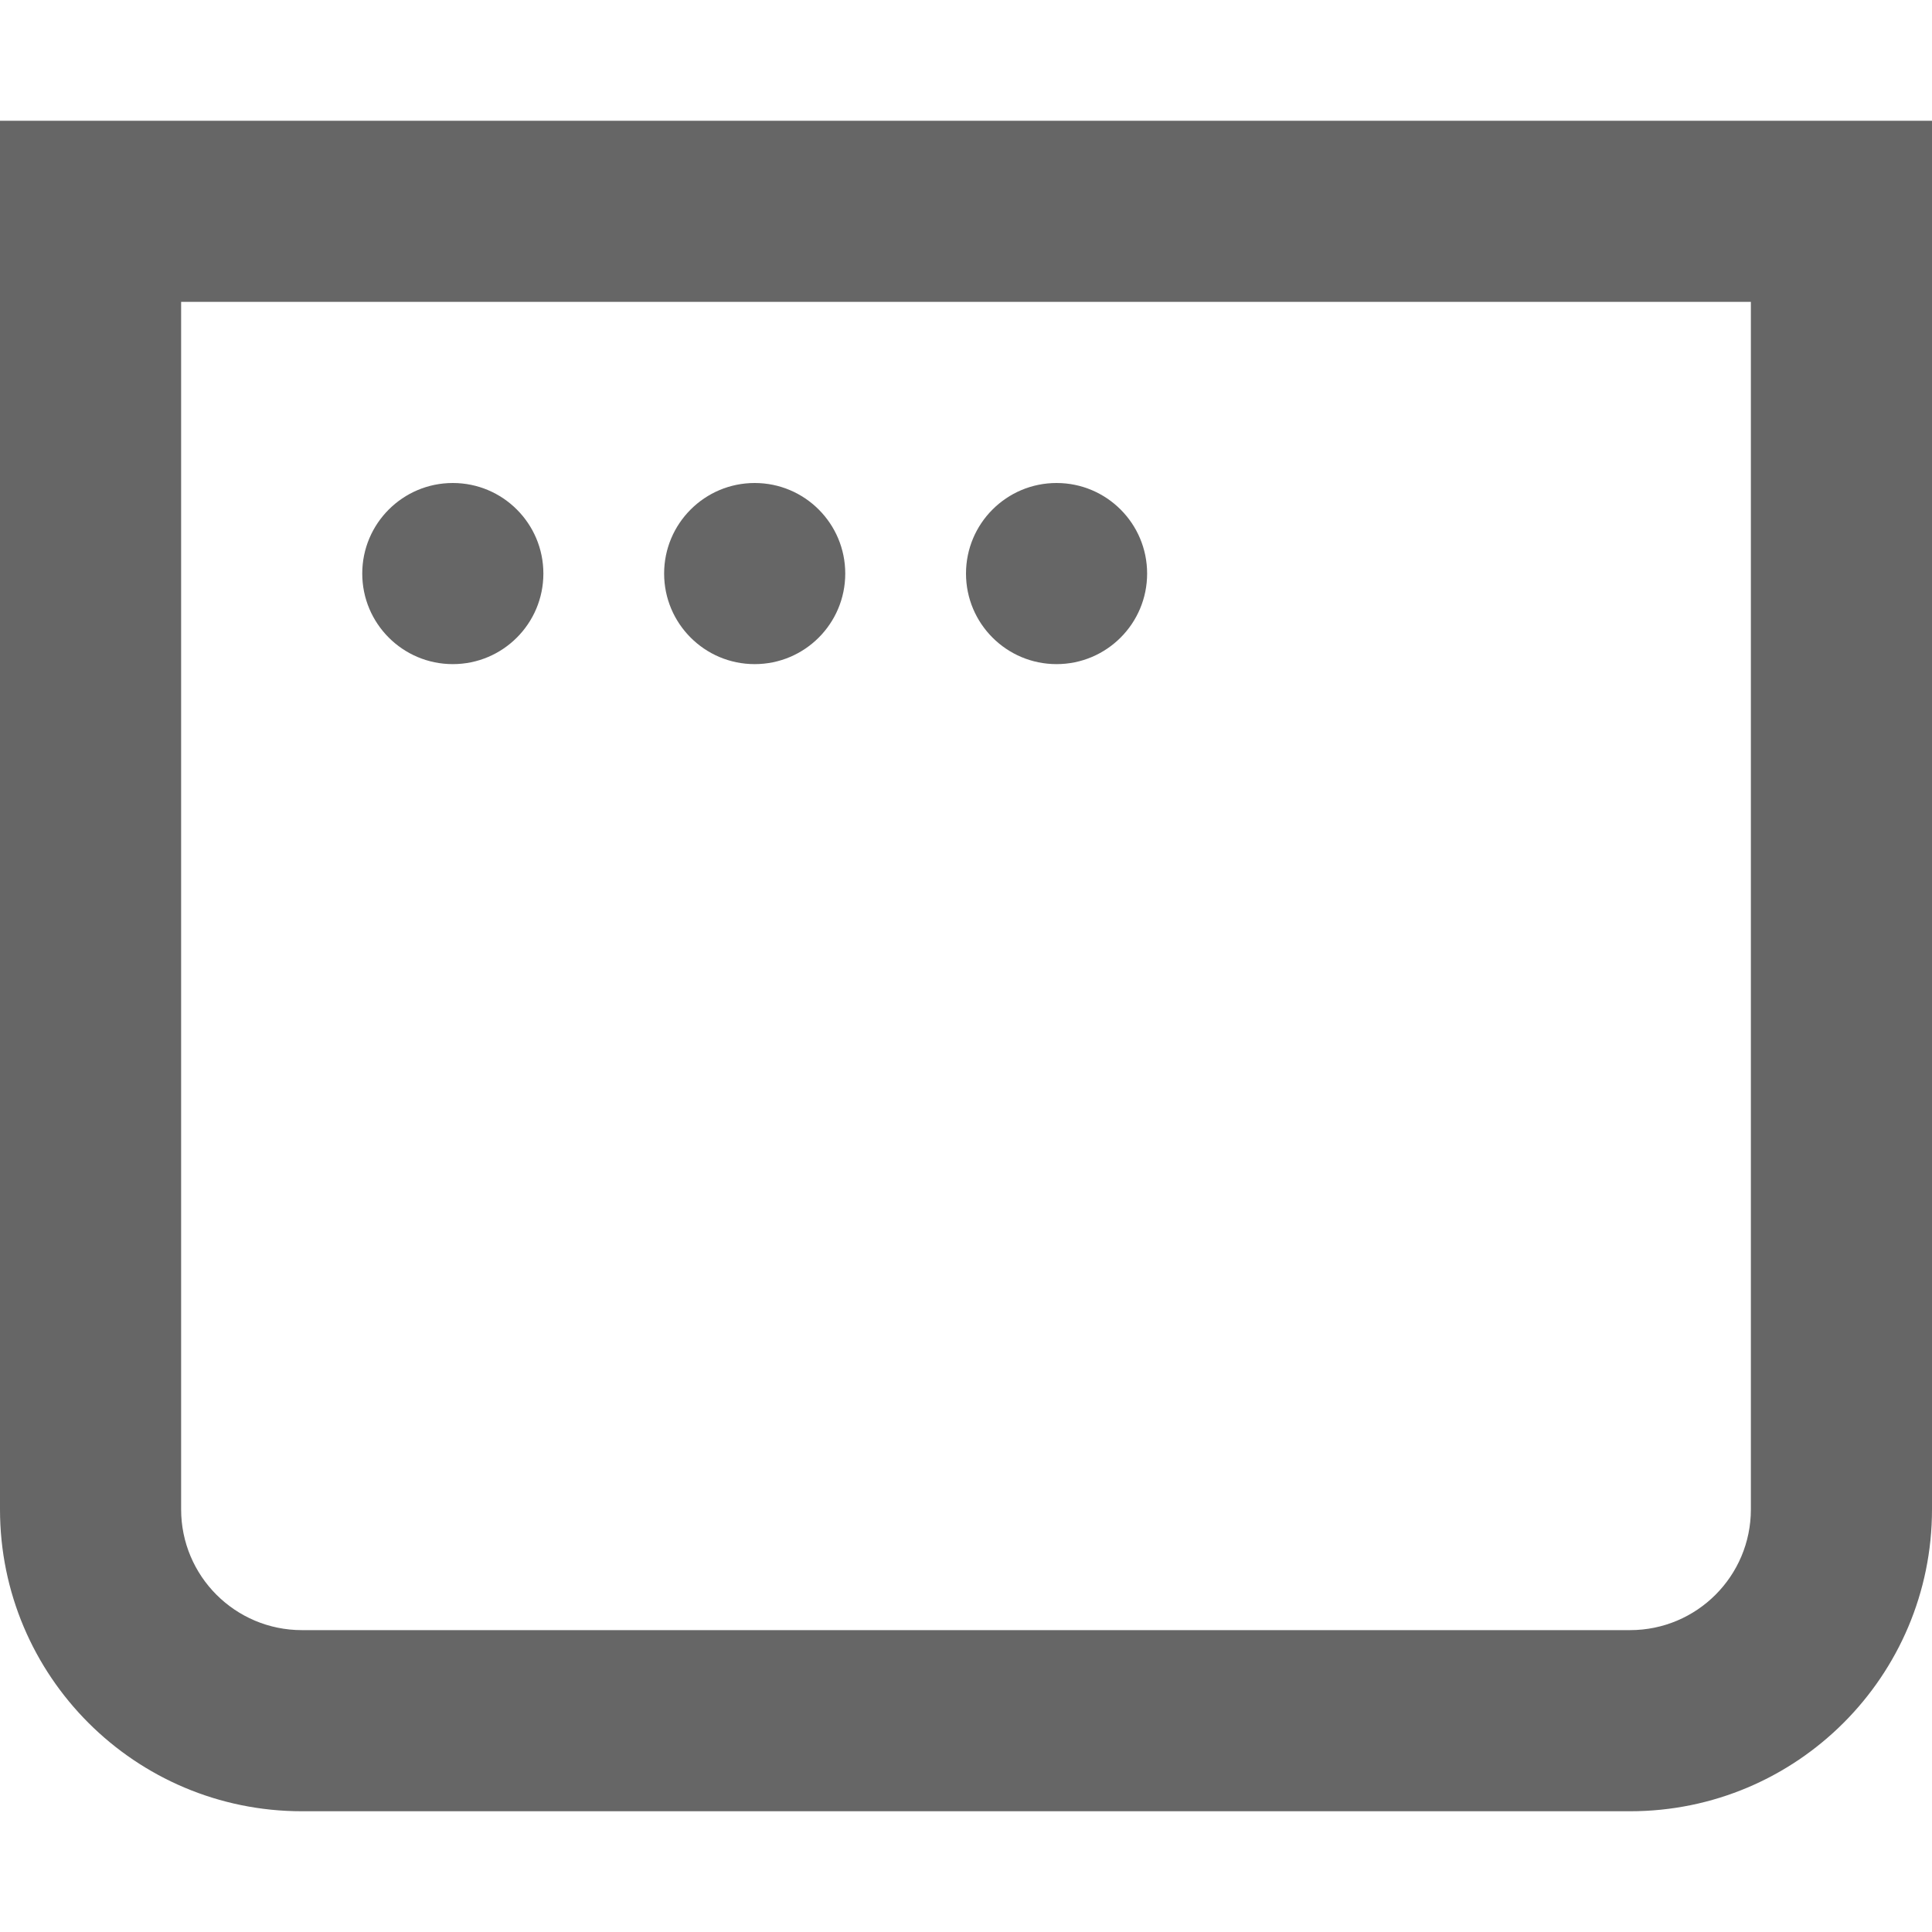
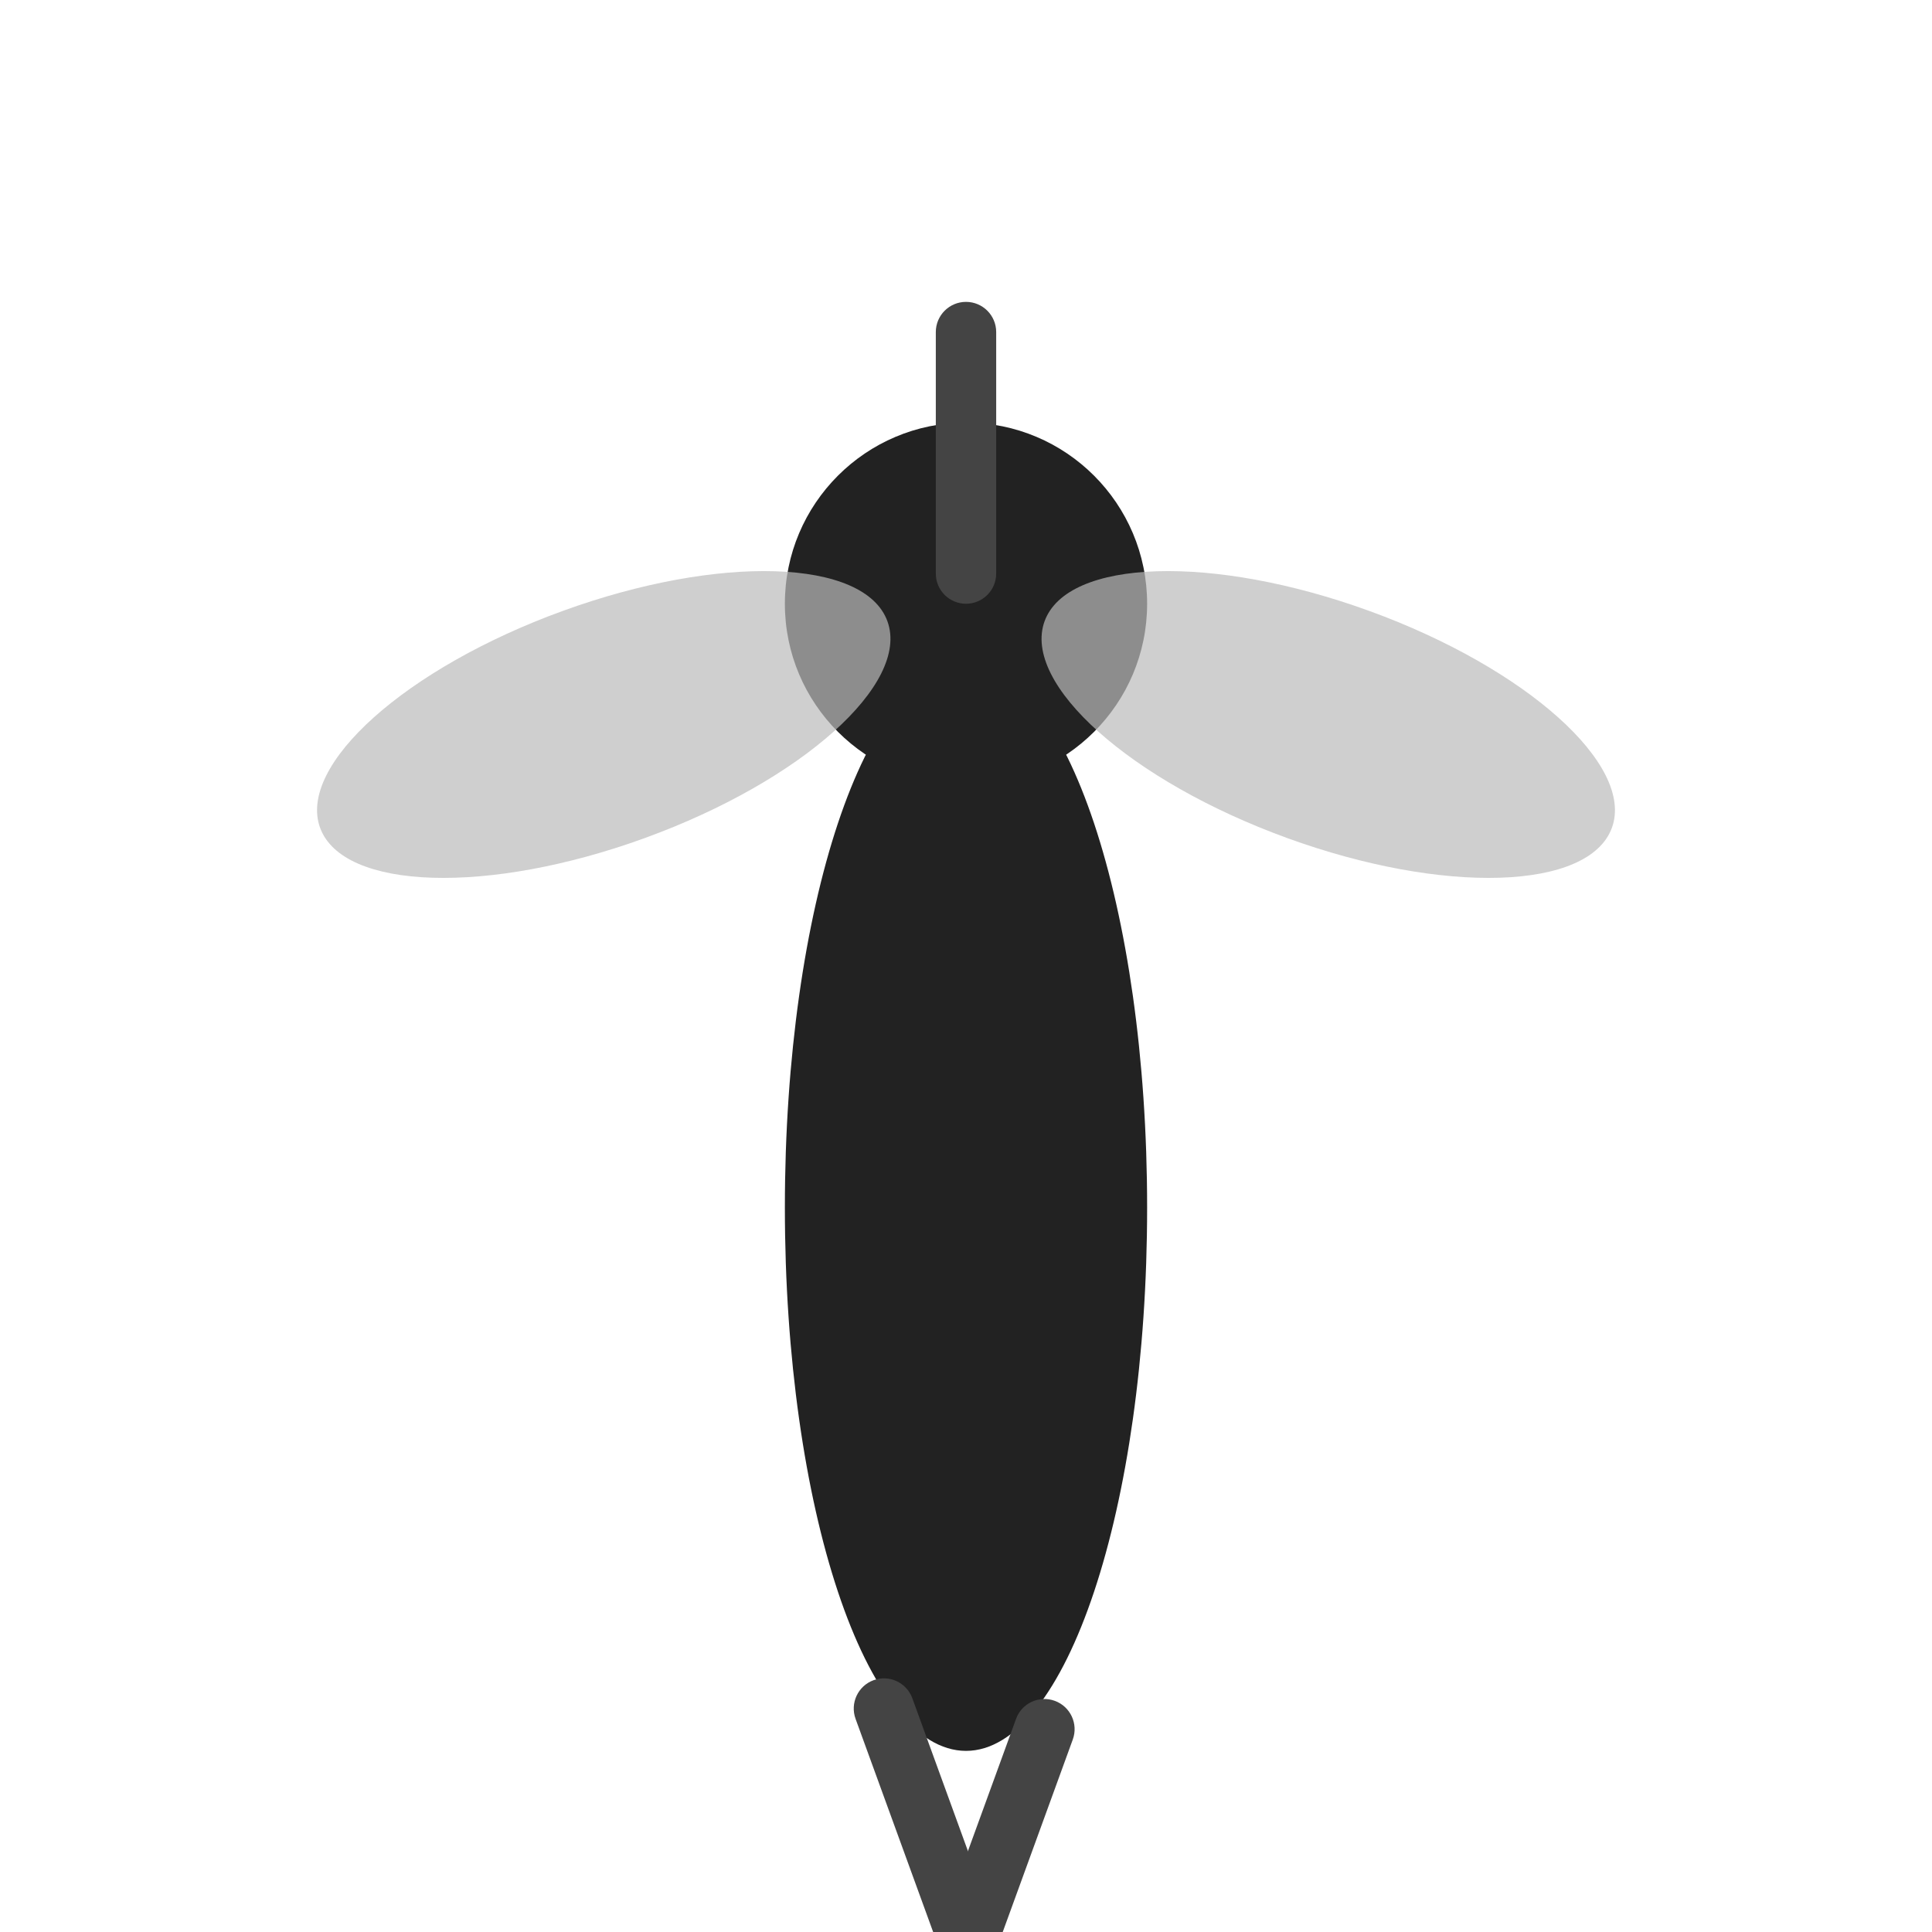
- <svg xmlns="http://www.w3.org/2000/svg" fill="none" viewBox="0 0 16 16">
-   <path fill-rule="evenodd" clip-rule="evenodd" d="M1.5 2.5h13v10a1 1 0 0 1-1 1h-11a1 1 0 0 1-1-1zM0 1h16v11.5a2.5 2.5 0 0 1-2.5 2.5h-11A2.5 2.5 0 0 1 0 12.5zm3.75 4.5a.75.75 0 1 0 0-1.5.75.75 0 0 0 0 1.5M7 4.75a.75.75 0 1 1-1.5 0 .75.75 0 0 1 1.5 0m1.75.75a.75.75 0 1 0 0-1.5.75.75 0 0 0 0 1.5" fill="#666" />
+ <svg xmlns="http://www.w3.org/2000/svg" viewBox="0 0 64 64" fill="none">
+   <ellipse cx="32" cy="40" rx="6" ry="18" fill="#222" />
+   <circle cx="32" cy="20" r="6" fill="#222" />
+   <ellipse cx="20" cy="24" rx="10" ry="4" fill="#bbb" fill-opacity="0.7" transform="rotate(-20 20 24)" />
+   <ellipse cx="44" cy="24" rx="10" ry="4" fill="#bbb" fill-opacity="0.7" transform="rotate(20 44 24)" />
+   <rect x="28" y="56" width="2" height="12" rx="1" fill="#444" transform="rotate(-20 28 56)" />
+   <rect x="34" y="56" width="2" height="12" rx="1" fill="#444" transform="rotate(20 34 56)" />
+   <rect x="31" y="10" width="2" height="10" rx="1" fill="#444" />
</svg>
